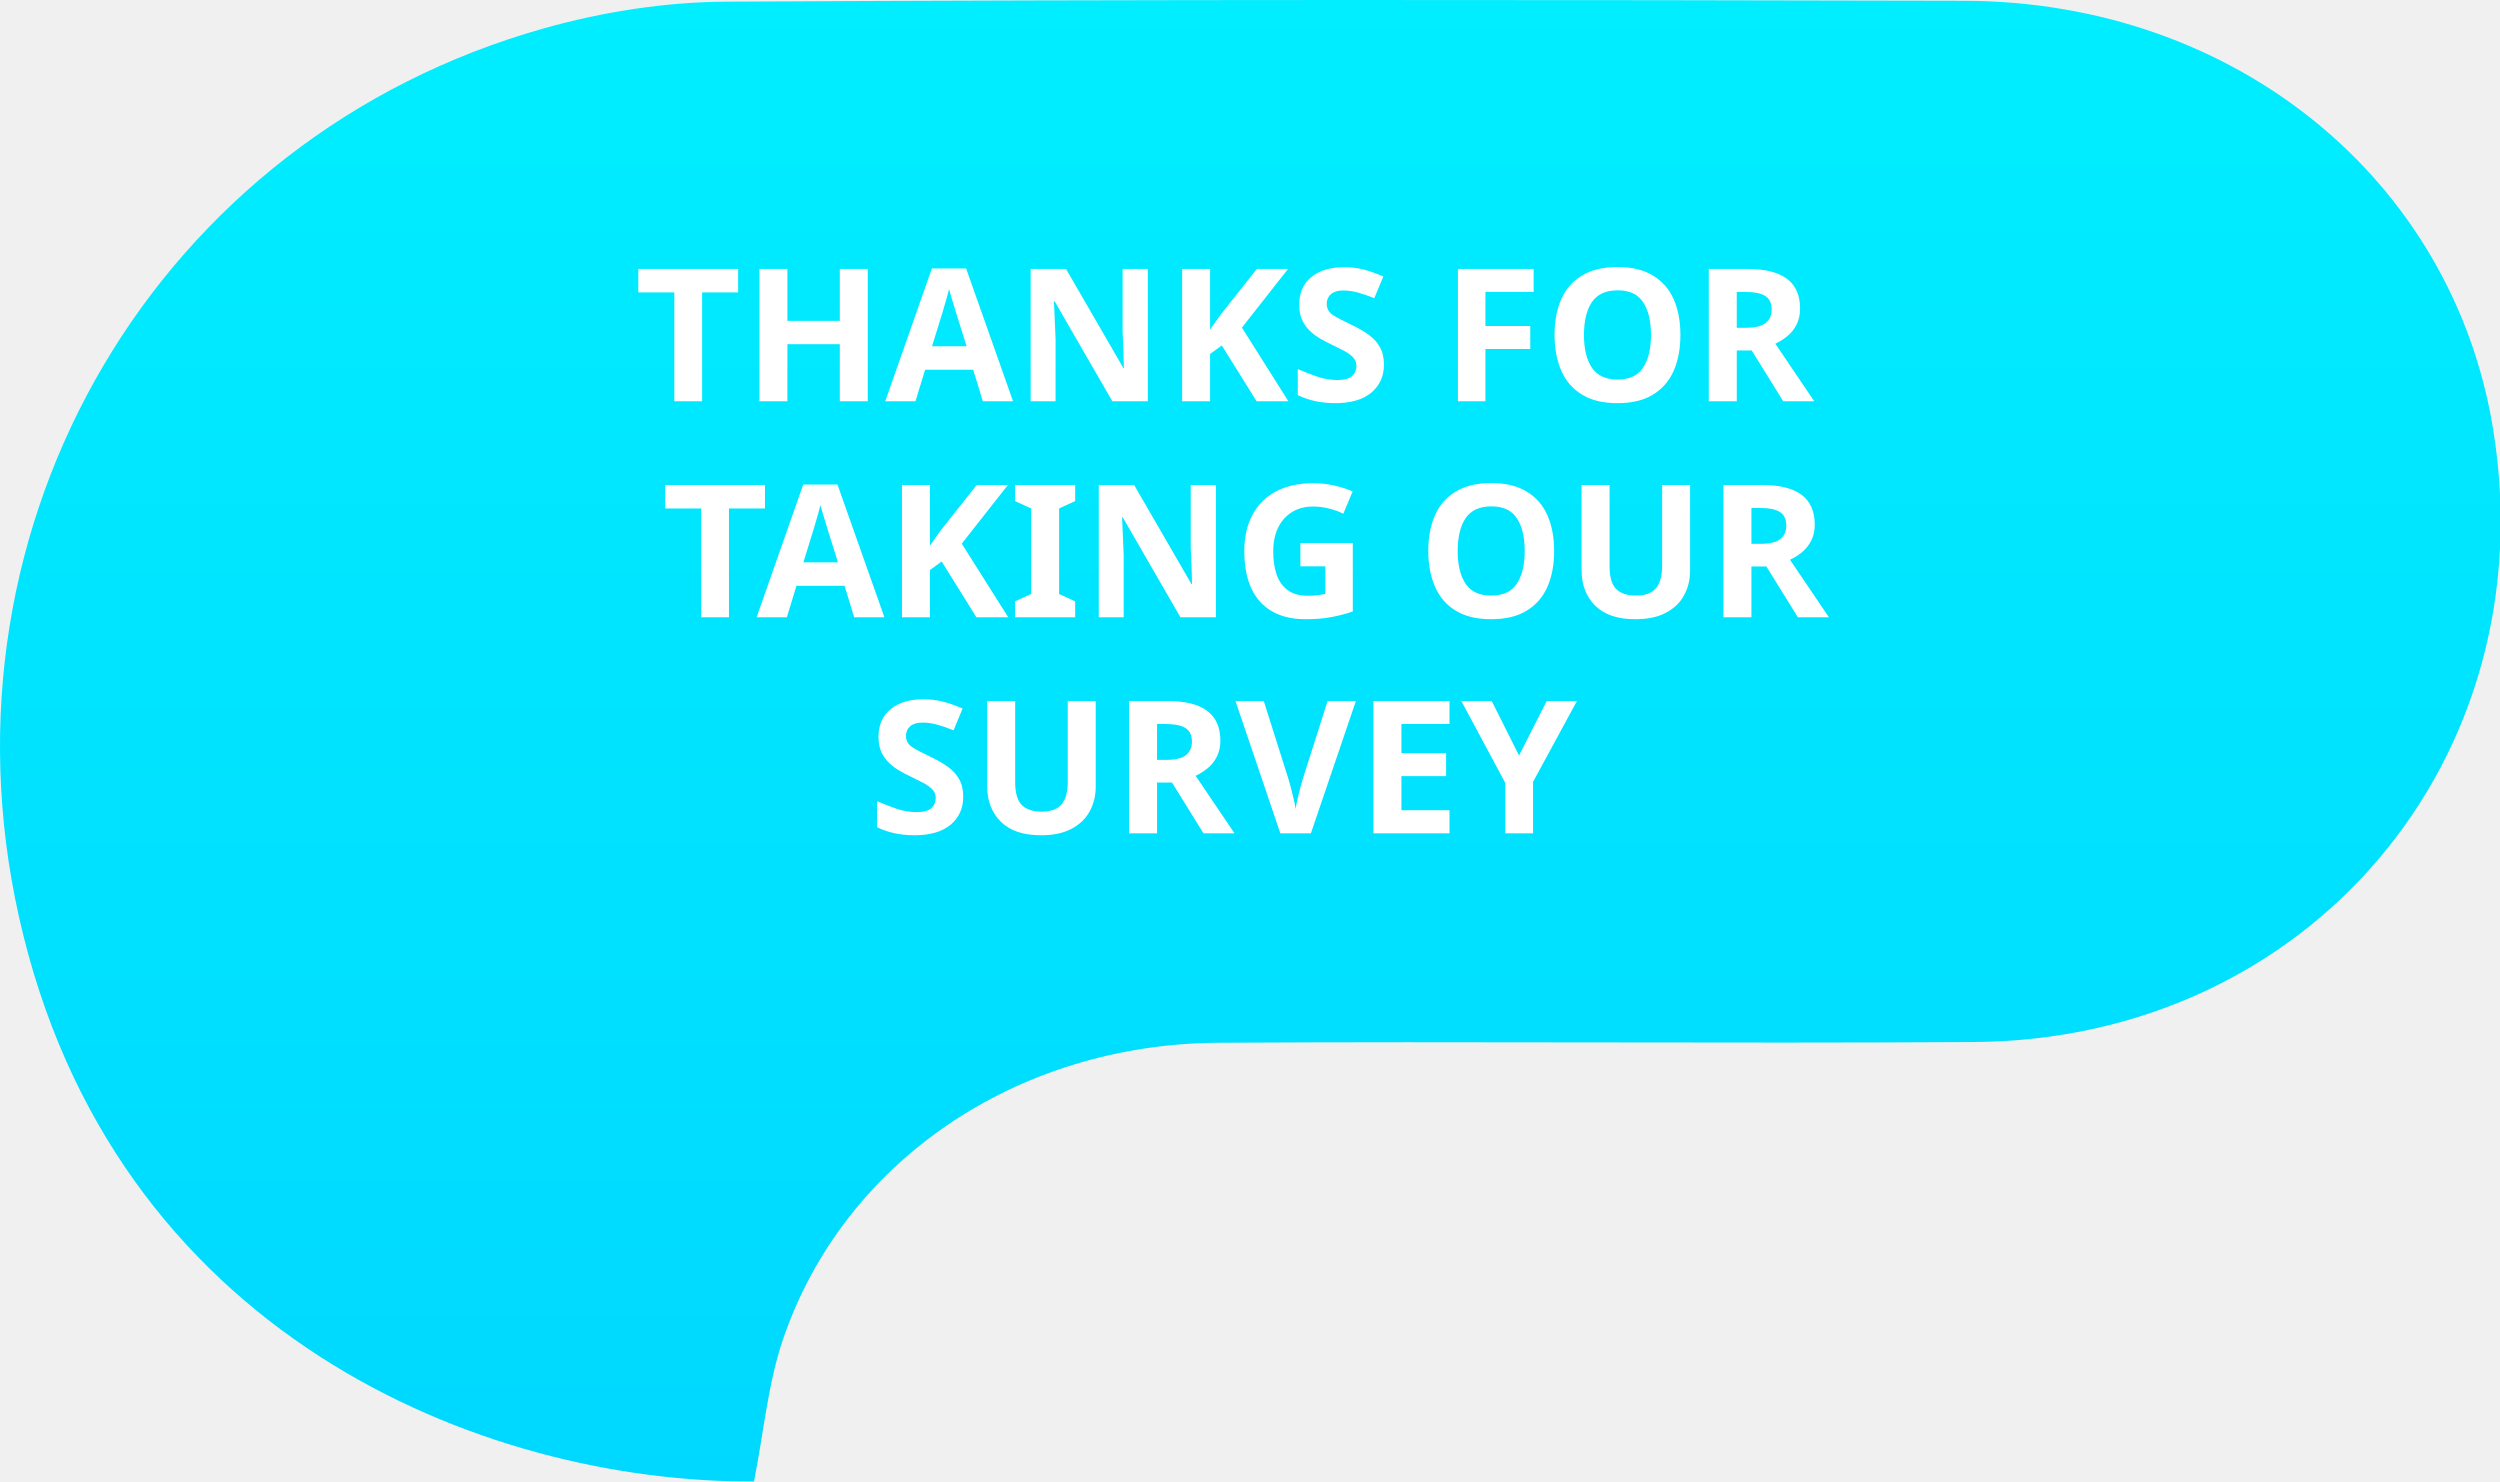
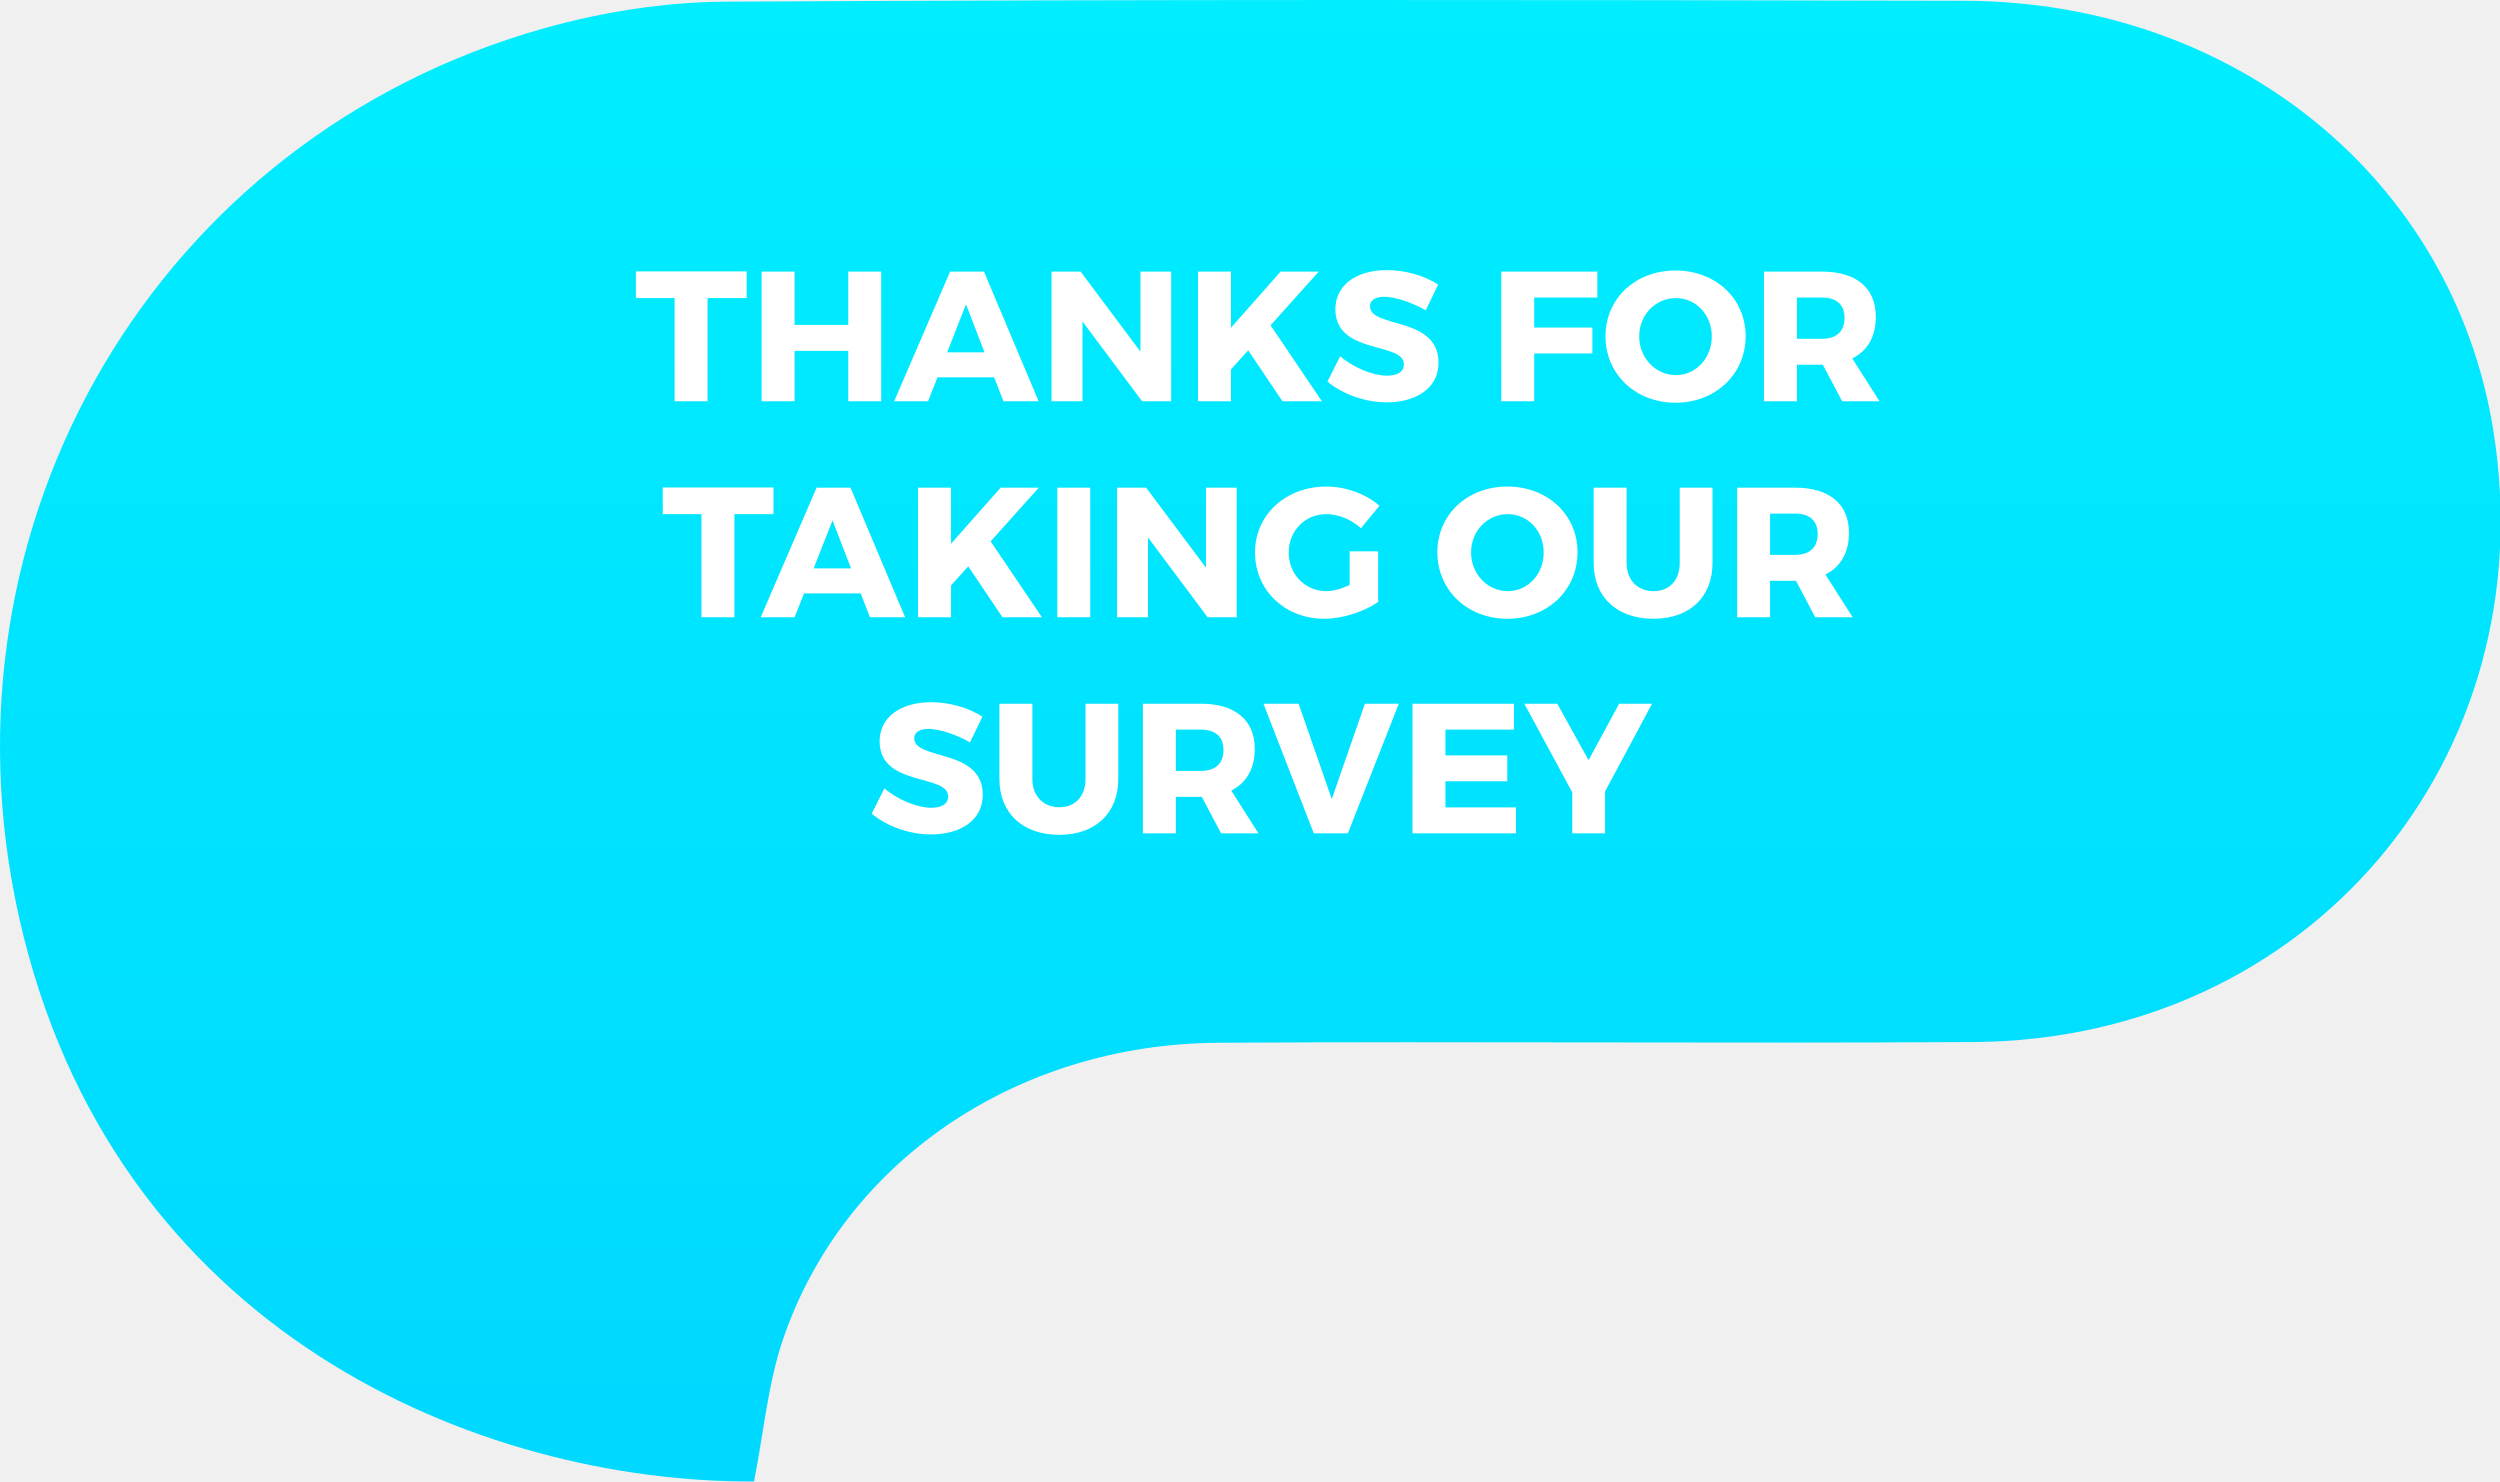
<svg xmlns="http://www.w3.org/2000/svg" width="243px" height="144px" viewBox="0 0 243 144" version="1.1">
  <defs>
    <linearGradient x1="50%" y1="0%" x2="50%" y2="100%" id="linearGradient-1">
      <stop stop-color="#00EEFF" offset="0%" />
      <stop stop-color="#00D8FF" offset="100%" />
    </linearGradient>
  </defs>
  <g id="Page-1" stroke="none" stroke-width="1" fill="none" fill-rule="evenodd">
    <g id="1_Homepage" transform="translate(-64, -103)">
      <g id="Group-2" transform="translate(64, 103)">
        <g id="Group-4" fill="url(#linearGradient-1)">
          <path d="M76.11,130.179 C81.993,112.921 98.799,101.476 118.4,101.357 C142.875,101.21 167.355,101.436 191.831,101.286 C224.428,101.085 247.527,73.74 242.334,41.728 C238.39,17.415 217.213,0.139 190.928,0.076 C150.812,-0.021 110.696,-0.057 70.581,0.162 C64.682,0.195 58.612,1.141 52.924,2.739 C15.301,13.298 -6.712,50.79 1.837,89.084 C10.889,129.637 46.729,144.13 73.29,143.999 C74.249,139.143 74.645,134.479 76.11,130.179 Z" id="Fill-1" />
        </g>
-         <text id="THANKS-FOR-TAKING-OU" font-family="Montserrat-Bold, Montserrat" font-size="18" font-weight="bold" letter-spacing="0.087" fill="#FFFFFF">
-           <tspan x="61.683" y="39">THANKS FOR </tspan>
-           <tspan x="64.293" y="60">TAKING OUR </tspan>
-           <tspan x="84.42" y="81">SURVEY</tspan>
-         </text>
+         <path d="M72.573,28.974 L68.775,28.974 L68.775,39 L65.571,39 L65.571,28.974 L61.809,28.974 L61.809,26.382 L72.573,26.382 L72.573,28.974 Z M85.656,39 L82.452,39 L82.452,34.104 L77.232,34.104 L77.232,39 L74.028,39 L74.028,26.4 L77.232,26.4 L77.232,31.584 L82.452,31.584 L82.452,26.4 L85.656,26.4 L85.656,39 Z M96.633,36.678 L91.125,36.678 L90.207,39 L86.913,39 L92.349,26.4 L95.643,26.4 L100.953,39 L97.533,39 L96.633,36.678 Z M95.697,34.248 L93.897,29.586 L92.061,34.248 L95.697,34.248 Z M113.838,39 L111.012,39 L105.216,31.242 L105.216,39 L102.21,39 L102.21,26.4 L105.036,26.4 L110.85,34.176 L110.85,26.4 L113.838,26.4 L113.838,39 Z M124.654,39 L121.324,34.05 L119.65,35.904 L119.65,39 L116.446,39 L116.446,26.4 L119.65,26.4 L119.65,31.854 L124.474,26.4 L128.182,26.4 L123.502,31.62 L128.488,39 L124.654,39 Z M134.821,26.256 C136.639,26.256 138.493,26.814 139.789,27.66 L138.583,30.162 C137.251,29.388 135.577,28.848 134.551,28.848 C133.723,28.848 133.165,29.154 133.165,29.766 C133.165,31.944 139.825,30.702 139.825,35.256 C139.825,37.776 137.593,39.108 134.785,39.108 C132.679,39.108 130.519,38.316 129.025,37.092 L130.267,34.626 C131.563,35.76 133.507,36.516 134.821,36.516 C135.829,36.516 136.459,36.138 136.459,35.418 C136.459,33.186 129.799,34.518 129.799,30.054 C129.799,27.732 131.797,26.256 134.821,26.256 Z M155.264,28.92 L149.126,28.92 L149.126,31.836 L154.778,31.836 L154.778,34.356 L149.126,34.356 L149.126,39 L145.922,39 L145.922,26.4 L155.264,26.4 L155.264,28.92 Z M162.857,26.292 C166.763,26.292 169.679,29.028 169.679,32.682 C169.679,36.354 166.763,39.144 162.857,39.144 C158.969,39.144 156.053,36.372 156.053,32.682 C156.053,29.01 158.969,26.292 162.857,26.292 Z M162.893,28.974 C160.949,28.974 159.329,30.576 159.329,32.7 C159.329,34.824 160.967,36.462 162.893,36.462 C164.837,36.462 166.385,34.824 166.385,32.7 C166.385,30.576 164.837,28.974 162.893,28.974 Z M179.054,39 L177.182,35.454 L174.662,35.454 L174.662,39 L171.458,39 L171.458,26.4 L177.092,26.4 C180.422,26.4 182.33,27.984 182.33,30.792 C182.33,32.718 181.52,34.104 180.044,34.842 L182.69,39 L179.054,39 Z M174.662,32.934 L177.092,32.934 C178.478,32.934 179.288,32.232 179.288,30.9 C179.288,29.586 178.478,28.92 177.092,28.92 L174.662,28.92 L174.662,32.934 Z M75.183,49.974 L71.385,49.974 L71.385,60 L68.181,60 L68.181,49.974 L64.419,49.974 L64.419,47.382 L75.183,47.382 L75.183,49.974 Z M83.658,57.678 L78.15,57.678 L77.232,60 L73.938,60 L79.374,47.4 L82.668,47.4 L87.978,60 L84.558,60 L83.658,57.678 Z M82.722,55.248 L80.922,50.586 L79.086,55.248 L82.722,55.248 Z M97.443,60 L94.113,55.05 L92.439,56.904 L92.439,60 L89.235,60 L89.235,47.4 L92.439,47.4 L92.439,52.854 L97.263,47.4 L100.971,47.4 L96.291,52.62 L101.277,60 L97.443,60 Z M105.972,60 L102.768,60 L102.768,47.4 L105.972,47.4 L105.972,60 Z M120.208,60 L117.382,60 L111.586,52.242 L111.586,60 L108.58,60 L108.58,47.4 L111.406,47.4 L117.22,55.176 L117.22,47.4 L120.208,47.4 L120.208,60 Z M131.185,53.592 L133.957,53.592 L133.957,58.506 C132.607,59.46 130.483,60.144 128.719,60.144 C124.885,60.144 121.987,57.372 121.987,53.7 C121.987,50.046 124.957,47.292 128.935,47.292 C130.807,47.292 132.787,48.012 134.083,49.164 L132.283,51.342 C131.365,50.496 130.087,49.974 128.917,49.974 C126.847,49.974 125.263,51.594 125.263,53.7 C125.263,55.842 126.865,57.462 128.953,57.462 C129.601,57.462 130.429,57.228 131.185,56.85 L131.185,53.592 Z M146.516,47.292 C150.422,47.292 153.338,50.028 153.338,53.682 C153.338,57.354 150.422,60.144 146.516,60.144 C142.628,60.144 139.712,57.372 139.712,53.682 C139.712,50.01 142.628,47.292 146.516,47.292 Z M146.552,49.974 C144.608,49.974 142.988,51.576 142.988,53.7 C142.988,55.824 144.626,57.462 146.552,57.462 C148.496,57.462 150.044,55.824 150.044,53.7 C150.044,51.576 148.496,49.974 146.552,49.974 Z M166.457,47.4 L166.457,54.708 C166.457,58.038 164.243,60.144 160.715,60.144 C157.169,60.144 154.901,58.038 154.901,54.708 L154.901,47.4 L158.105,47.4 L158.105,54.708 C158.105,56.418 159.203,57.462 160.733,57.462 C162.245,57.462 163.271,56.418 163.271,54.708 L163.271,47.4 L166.457,47.4 Z M176.444,60 L174.572,56.454 L172.052,56.454 L172.052,60 L168.848,60 L168.848,47.4 L174.482,47.4 C177.812,47.4 179.72,48.984 179.72,51.792 C179.72,53.718 178.91,55.104 177.434,55.842 L180.08,60 L176.444,60 Z M172.052,53.934 L174.482,53.934 C175.868,53.934 176.678,53.232 176.678,51.9 C176.678,50.586 175.868,49.92 174.482,49.92 L172.052,49.92 L172.052,53.934 Z M90.522,68.256 C92.34,68.256 94.194,68.814 95.49,69.66 L94.284,72.162 C92.952,71.388 91.278,70.848 90.252,70.848 C89.424,70.848 88.866,71.154 88.866,71.766 C88.866,73.944 95.526,72.702 95.526,77.256 C95.526,79.776 93.294,81.108 90.486,81.108 C88.38,81.108 86.22,80.316 84.726,79.092 L85.968,76.626 C87.264,77.76 89.208,78.516 90.522,78.516 C91.53,78.516 92.16,78.138 92.16,77.418 C92.16,75.186 85.5,76.518 85.5,72.054 C85.5,69.732 87.498,68.256 90.522,68.256 Z M108.699,68.4 L108.699,75.708 C108.699,79.038 106.485,81.144 102.957,81.144 C99.411,81.144 97.143,79.038 97.143,75.708 L97.143,68.4 L100.347,68.4 L100.347,75.708 C100.347,77.418 101.445,78.462 102.975,78.462 C104.487,78.462 105.513,77.418 105.513,75.708 L105.513,68.4 L108.699,68.4 Z M118.687,81 L116.815,77.454 L114.295,77.454 L114.295,81 L111.091,81 L111.091,68.4 L116.725,68.4 C120.055,68.4 121.963,69.984 121.963,72.792 C121.963,74.718 121.153,76.104 119.677,76.842 L122.323,81 L118.687,81 Z M114.295,74.934 L116.725,74.934 C118.111,74.934 118.921,74.232 118.921,72.9 C118.921,71.586 118.111,70.92 116.725,70.92 L114.295,70.92 L114.295,74.934 Z M131.014,81 L127.702,81 L122.806,68.4 L126.226,68.4 L129.448,77.67 L132.67,68.4 L135.964,68.4 L131.014,81 Z M147.157,70.92 L140.497,70.92 L140.497,73.422 L146.509,73.422 L146.509,75.942 L140.497,75.942 L140.497,78.48 L147.355,78.48 L147.355,81 L137.293,81 L137.293,68.4 L147.157,68.4 L147.157,70.92 Z M156.011,76.932 L156.011,81 L152.825,81 L152.825,77.022 L148.163,68.4 L151.367,68.4 L154.409,73.89 L157.379,68.4 L160.583,68.4 L156.011,76.932 Z" id="THANKS-FOR-TAKING-OU" fill="#FFFFFF" />
      </g>
    </g>
  </g>
</svg>
